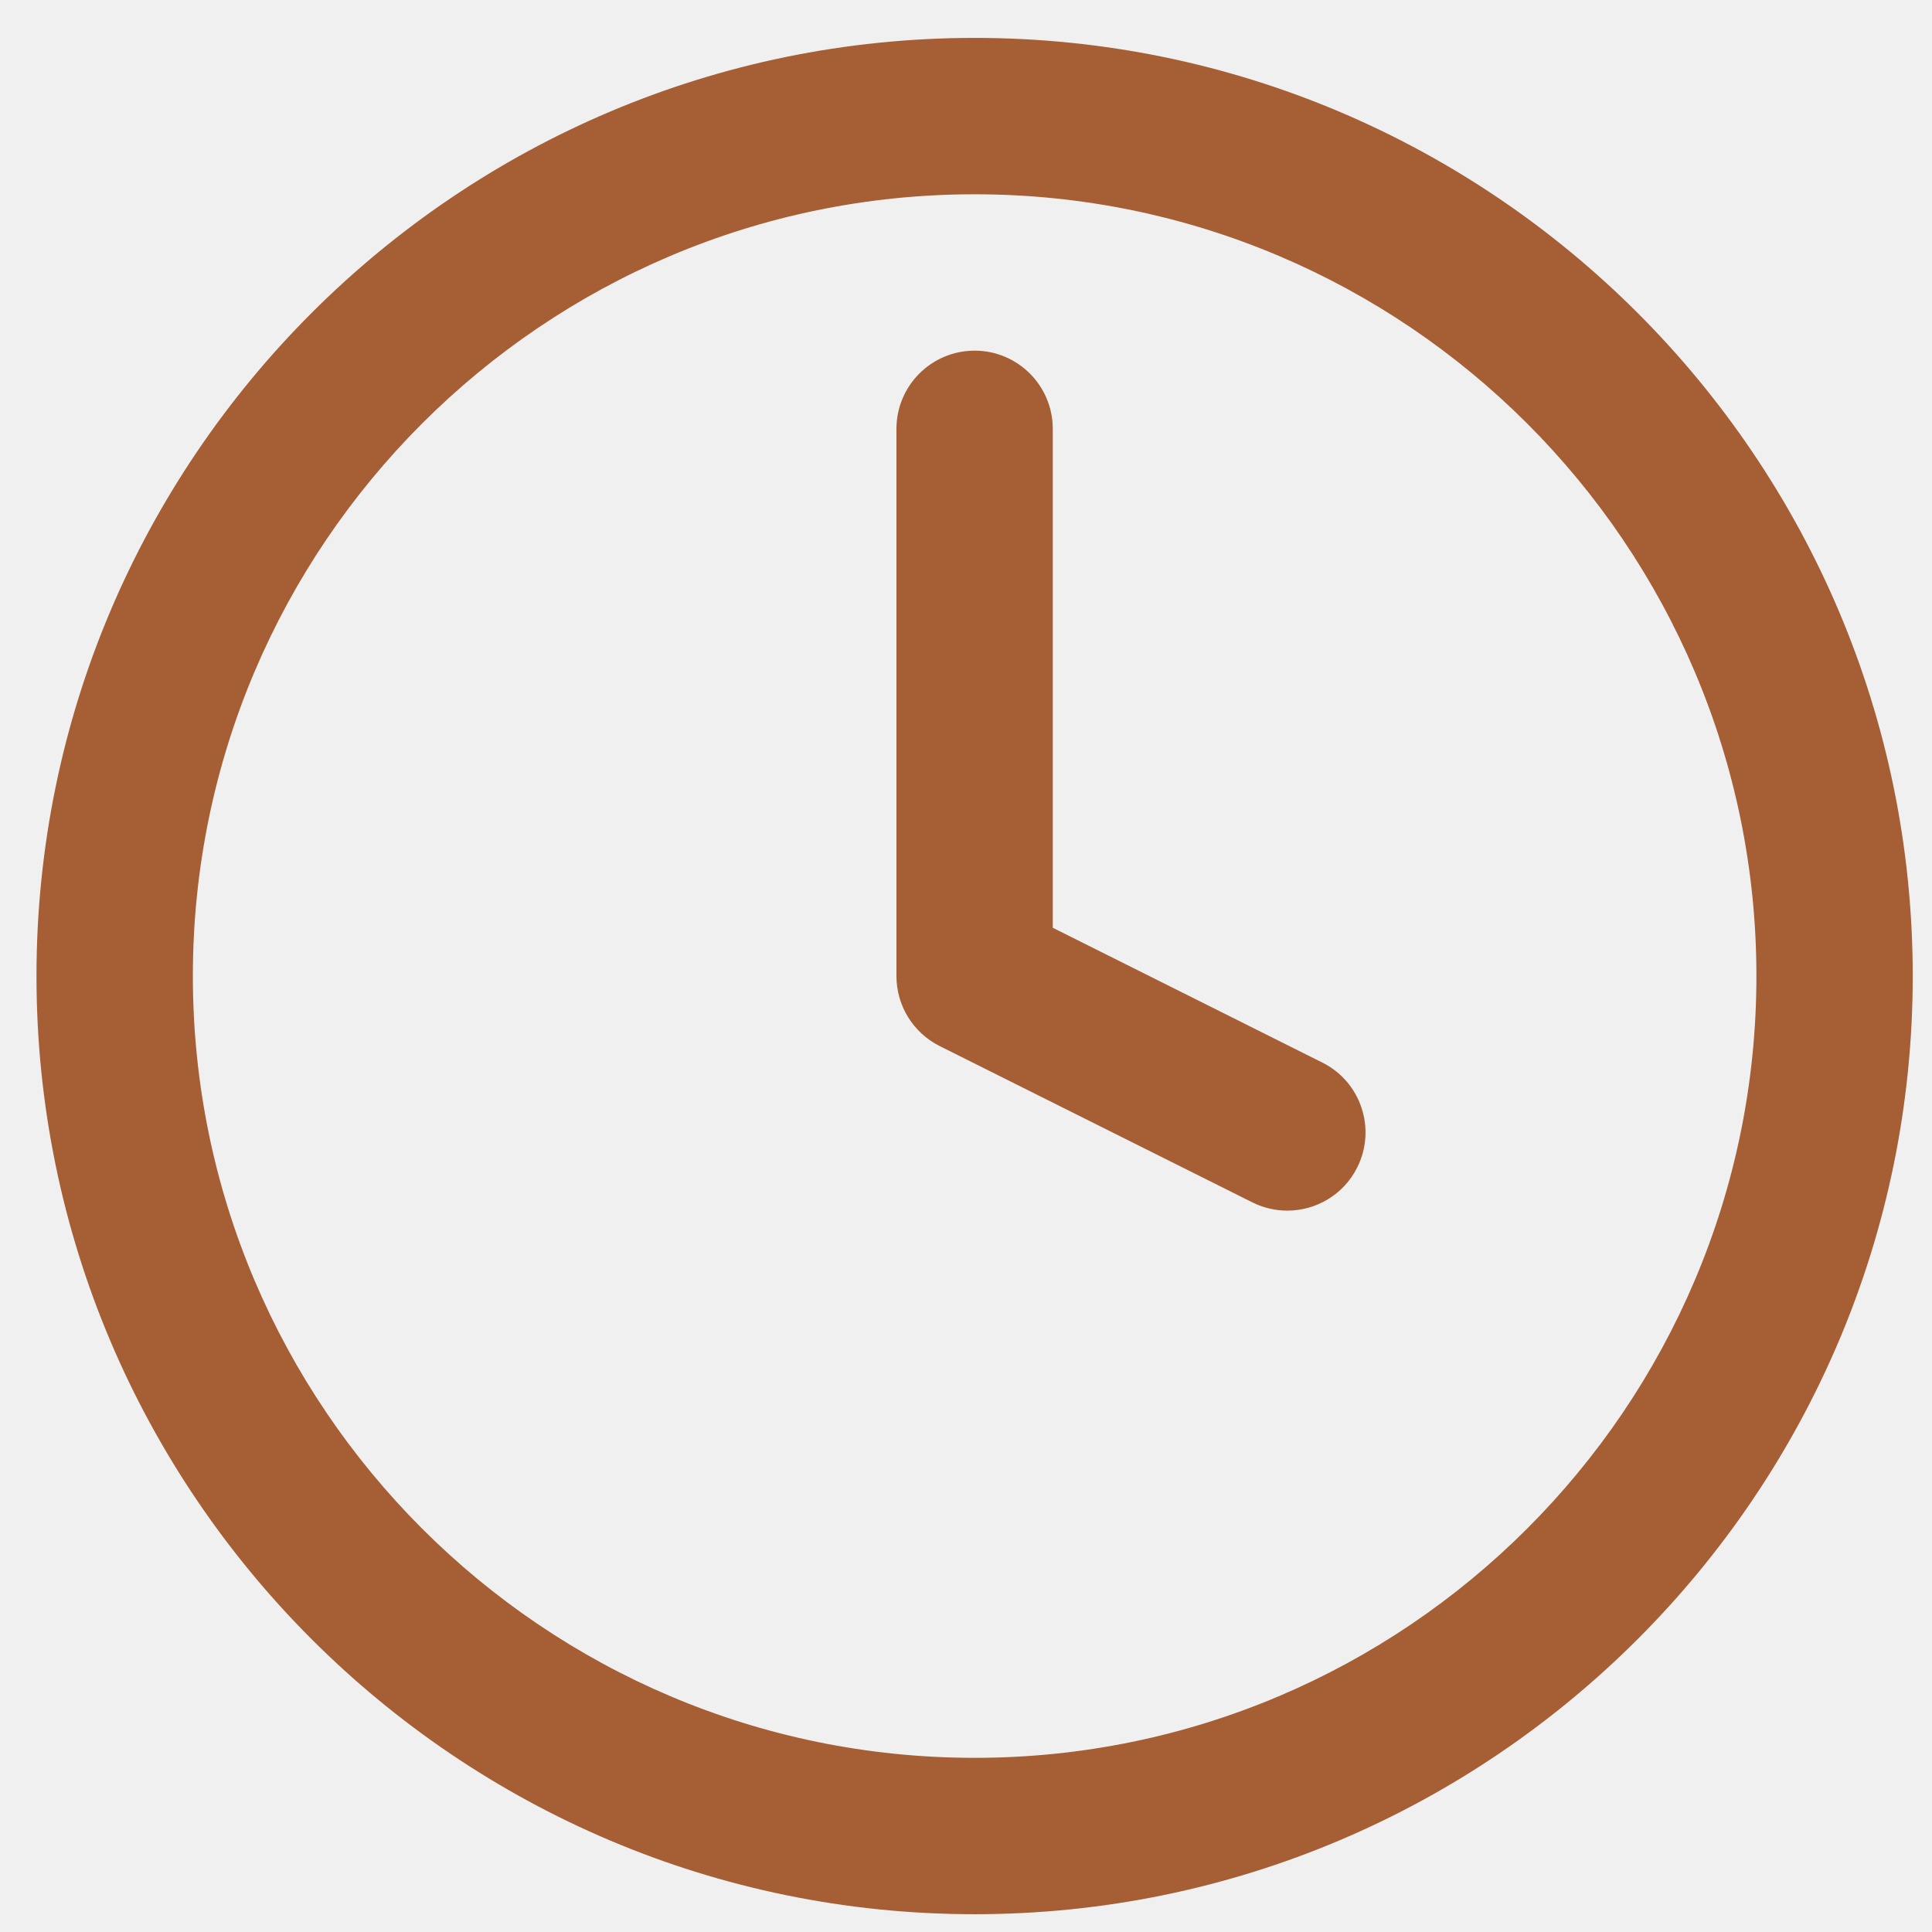
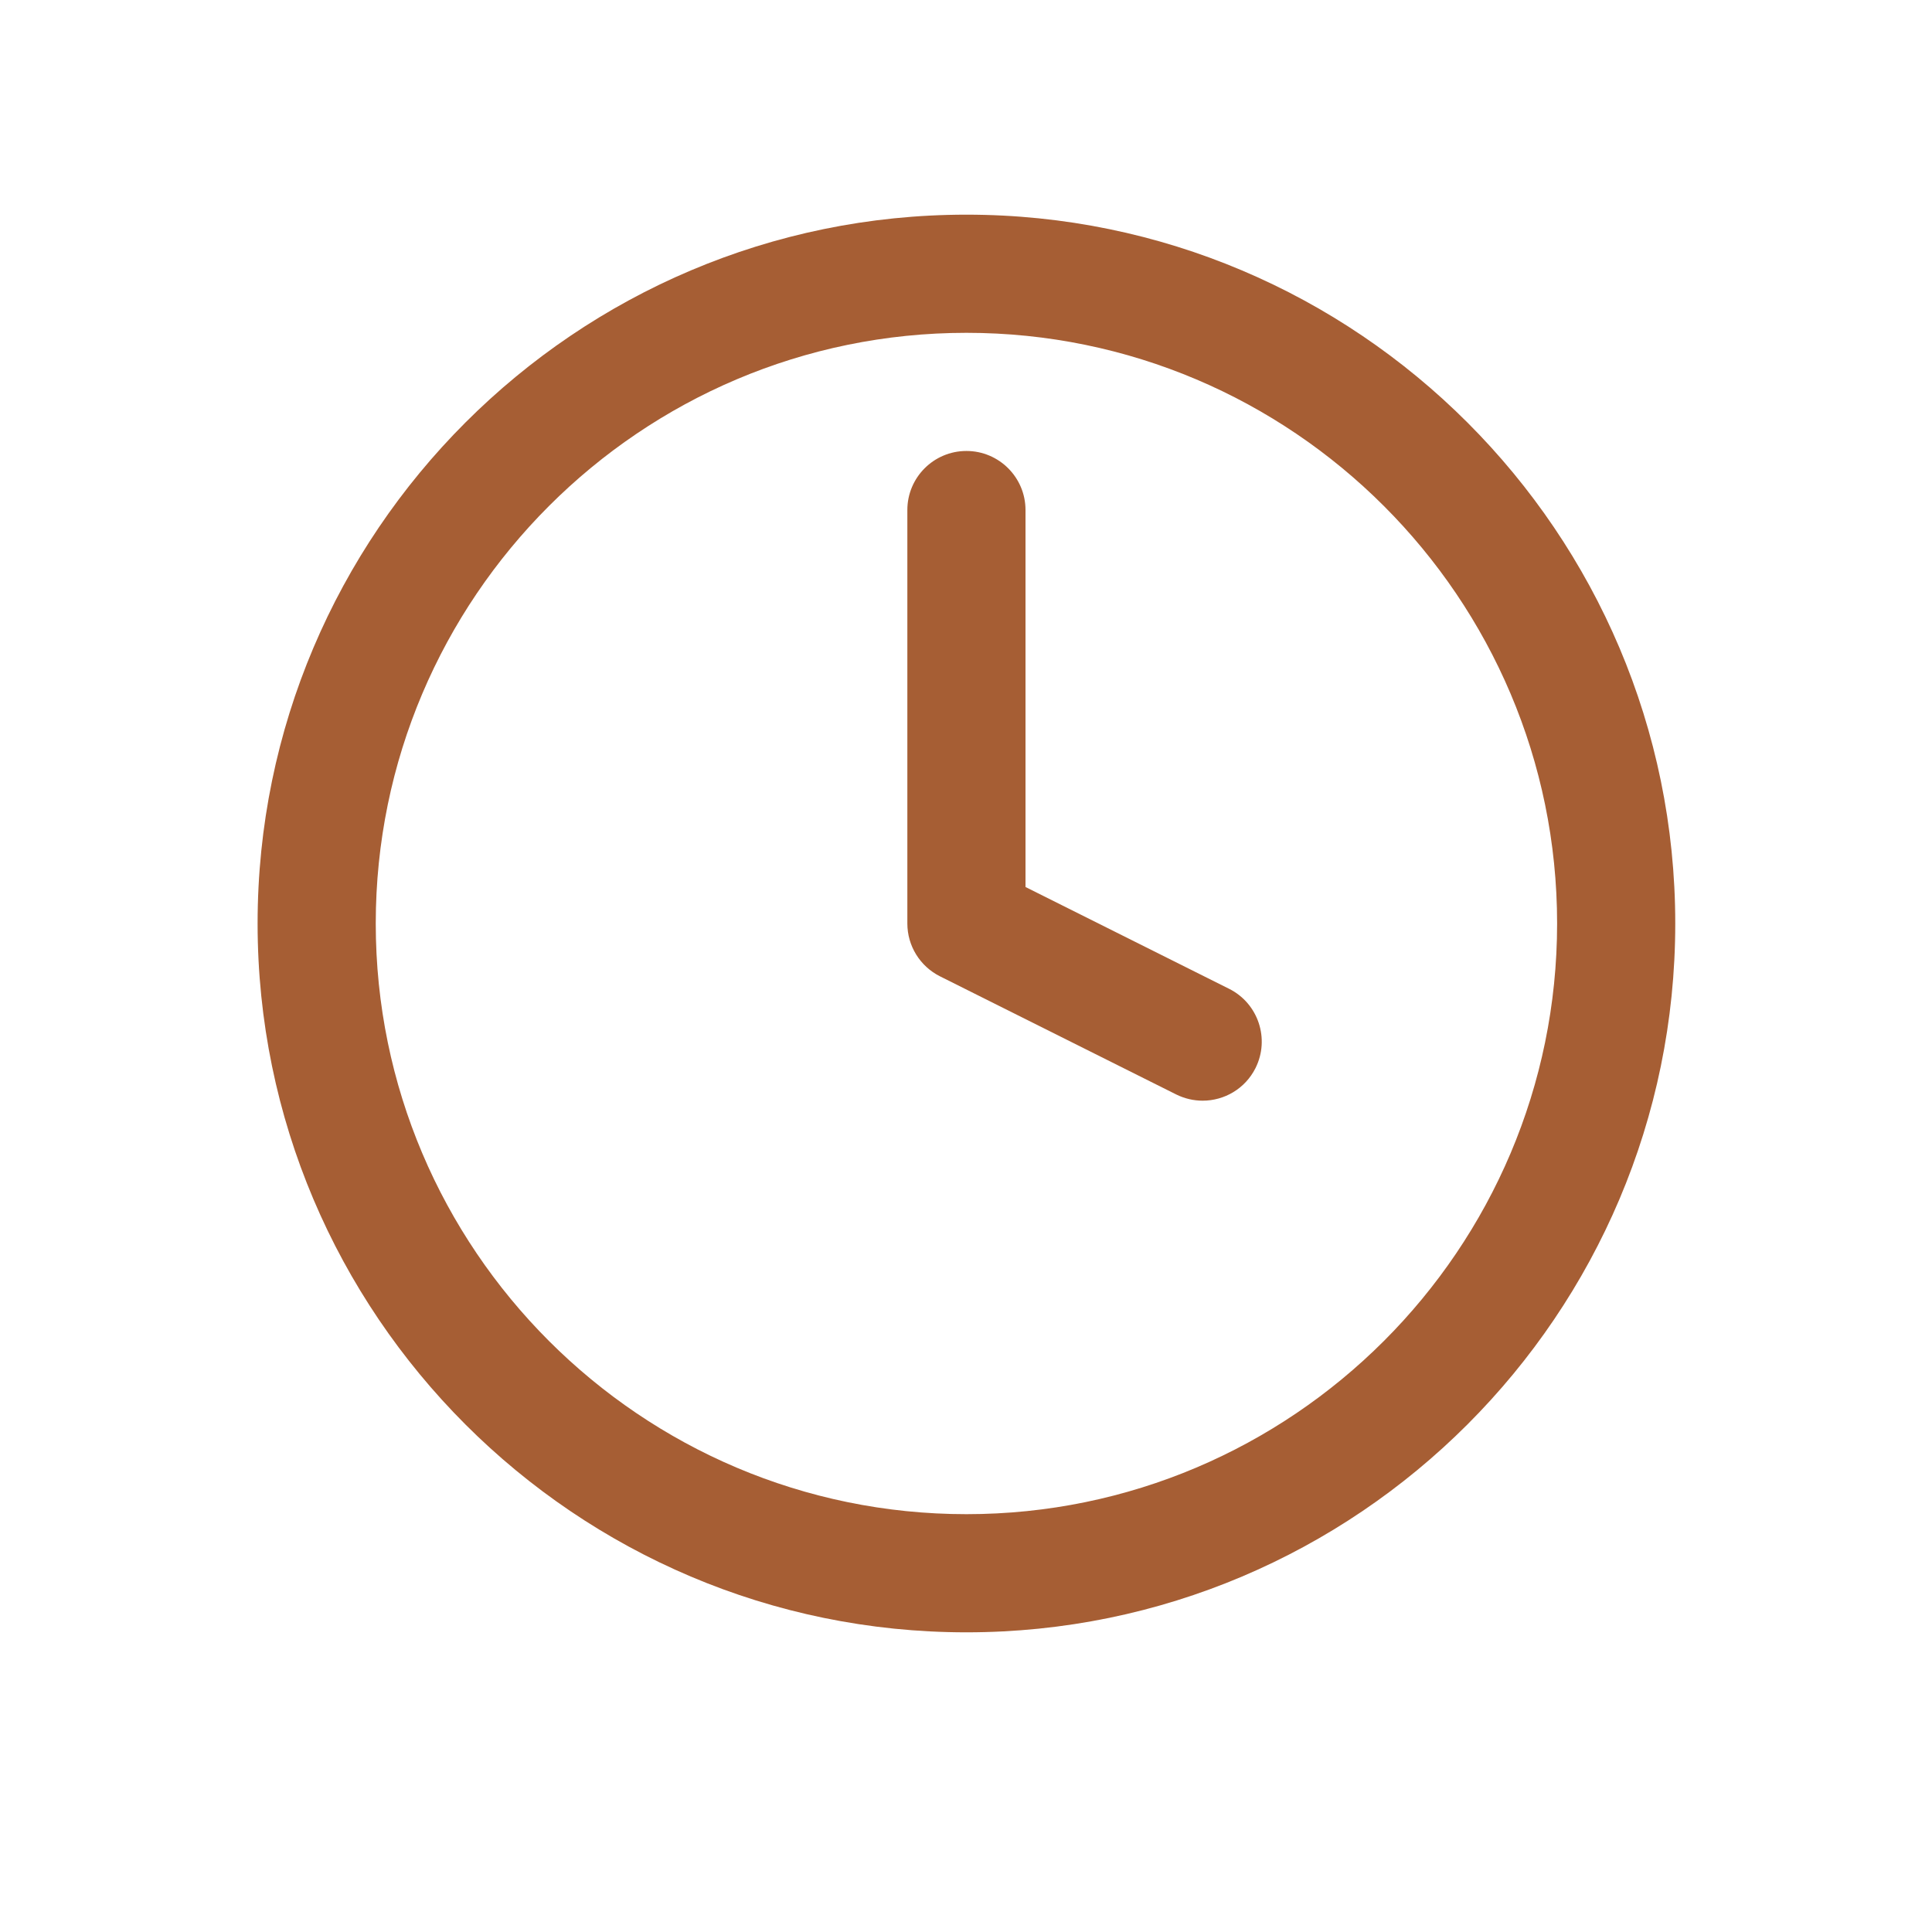
- <svg xmlns="http://www.w3.org/2000/svg" width="34" height="34" viewBox="0 0 34 34" fill="none">
-   <path d="M22.654 21.305C22.447 21.305 22.237 21.258 22.04 21.16L16.537 18.409C16.07 18.175 15.776 17.699 15.776 17.177V7.547C15.776 6.787 16.392 6.171 17.152 6.171C17.911 6.171 18.527 6.787 18.527 7.547V16.327L23.27 18.699C23.95 19.038 24.225 19.865 23.885 20.545C23.644 21.027 23.159 21.305 22.654 21.305L22.654 21.305ZM17.152 33.687C8.048 33.687 0.642 26.281 0.642 17.177C0.642 8.073 8.048 0.667 17.152 0.667C26.256 0.667 33.661 8.073 33.661 17.177C33.661 26.281 26.256 33.687 17.152 33.687ZM17.152 3.419C9.565 3.419 3.394 9.591 3.394 17.177C3.394 24.763 9.565 30.935 17.152 30.935C24.738 30.935 30.91 24.763 30.91 17.177C30.91 9.591 24.738 3.419 17.152 3.419Z" fill="#A65E34" />
+ <svg xmlns="http://www.w3.org/2000/svg" width="45" height="45" viewBox="0 0 45 45" fill="none">
+   <rect width="45" height="45" fill="white" />
+   <path d="M28.012 25.637C27.805 25.637 27.595 25.59 27.398 25.493L21.895 22.741C21.428 22.507 21.134 22.031 21.134 21.51V11.879C21.134 11.12 21.75 10.504 22.51 10.504C23.269 10.504 23.886 11.12 23.886 11.879V20.66L28.628 23.031C29.308 23.371 29.583 24.198 29.243 24.878C29.002 25.359 28.517 25.637 28.012 25.637L28.012 25.637ZM22.51 38.02C13.406 38.02 6 30.614 6 21.51C6 12.406 13.406 5 22.51 5C31.614 5 39.02 12.406 39.02 21.51C39.02 30.614 31.614 38.02 22.51 38.02ZM22.51 7.752C14.924 7.752 8.752 13.924 8.752 21.51C8.752 29.096 14.924 35.268 22.51 35.268C30.096 35.268 36.268 29.096 36.268 21.51C36.268 13.924 30.096 7.752 22.51 7.752V7.752Z" fill="#A65E34" />
</svg>
